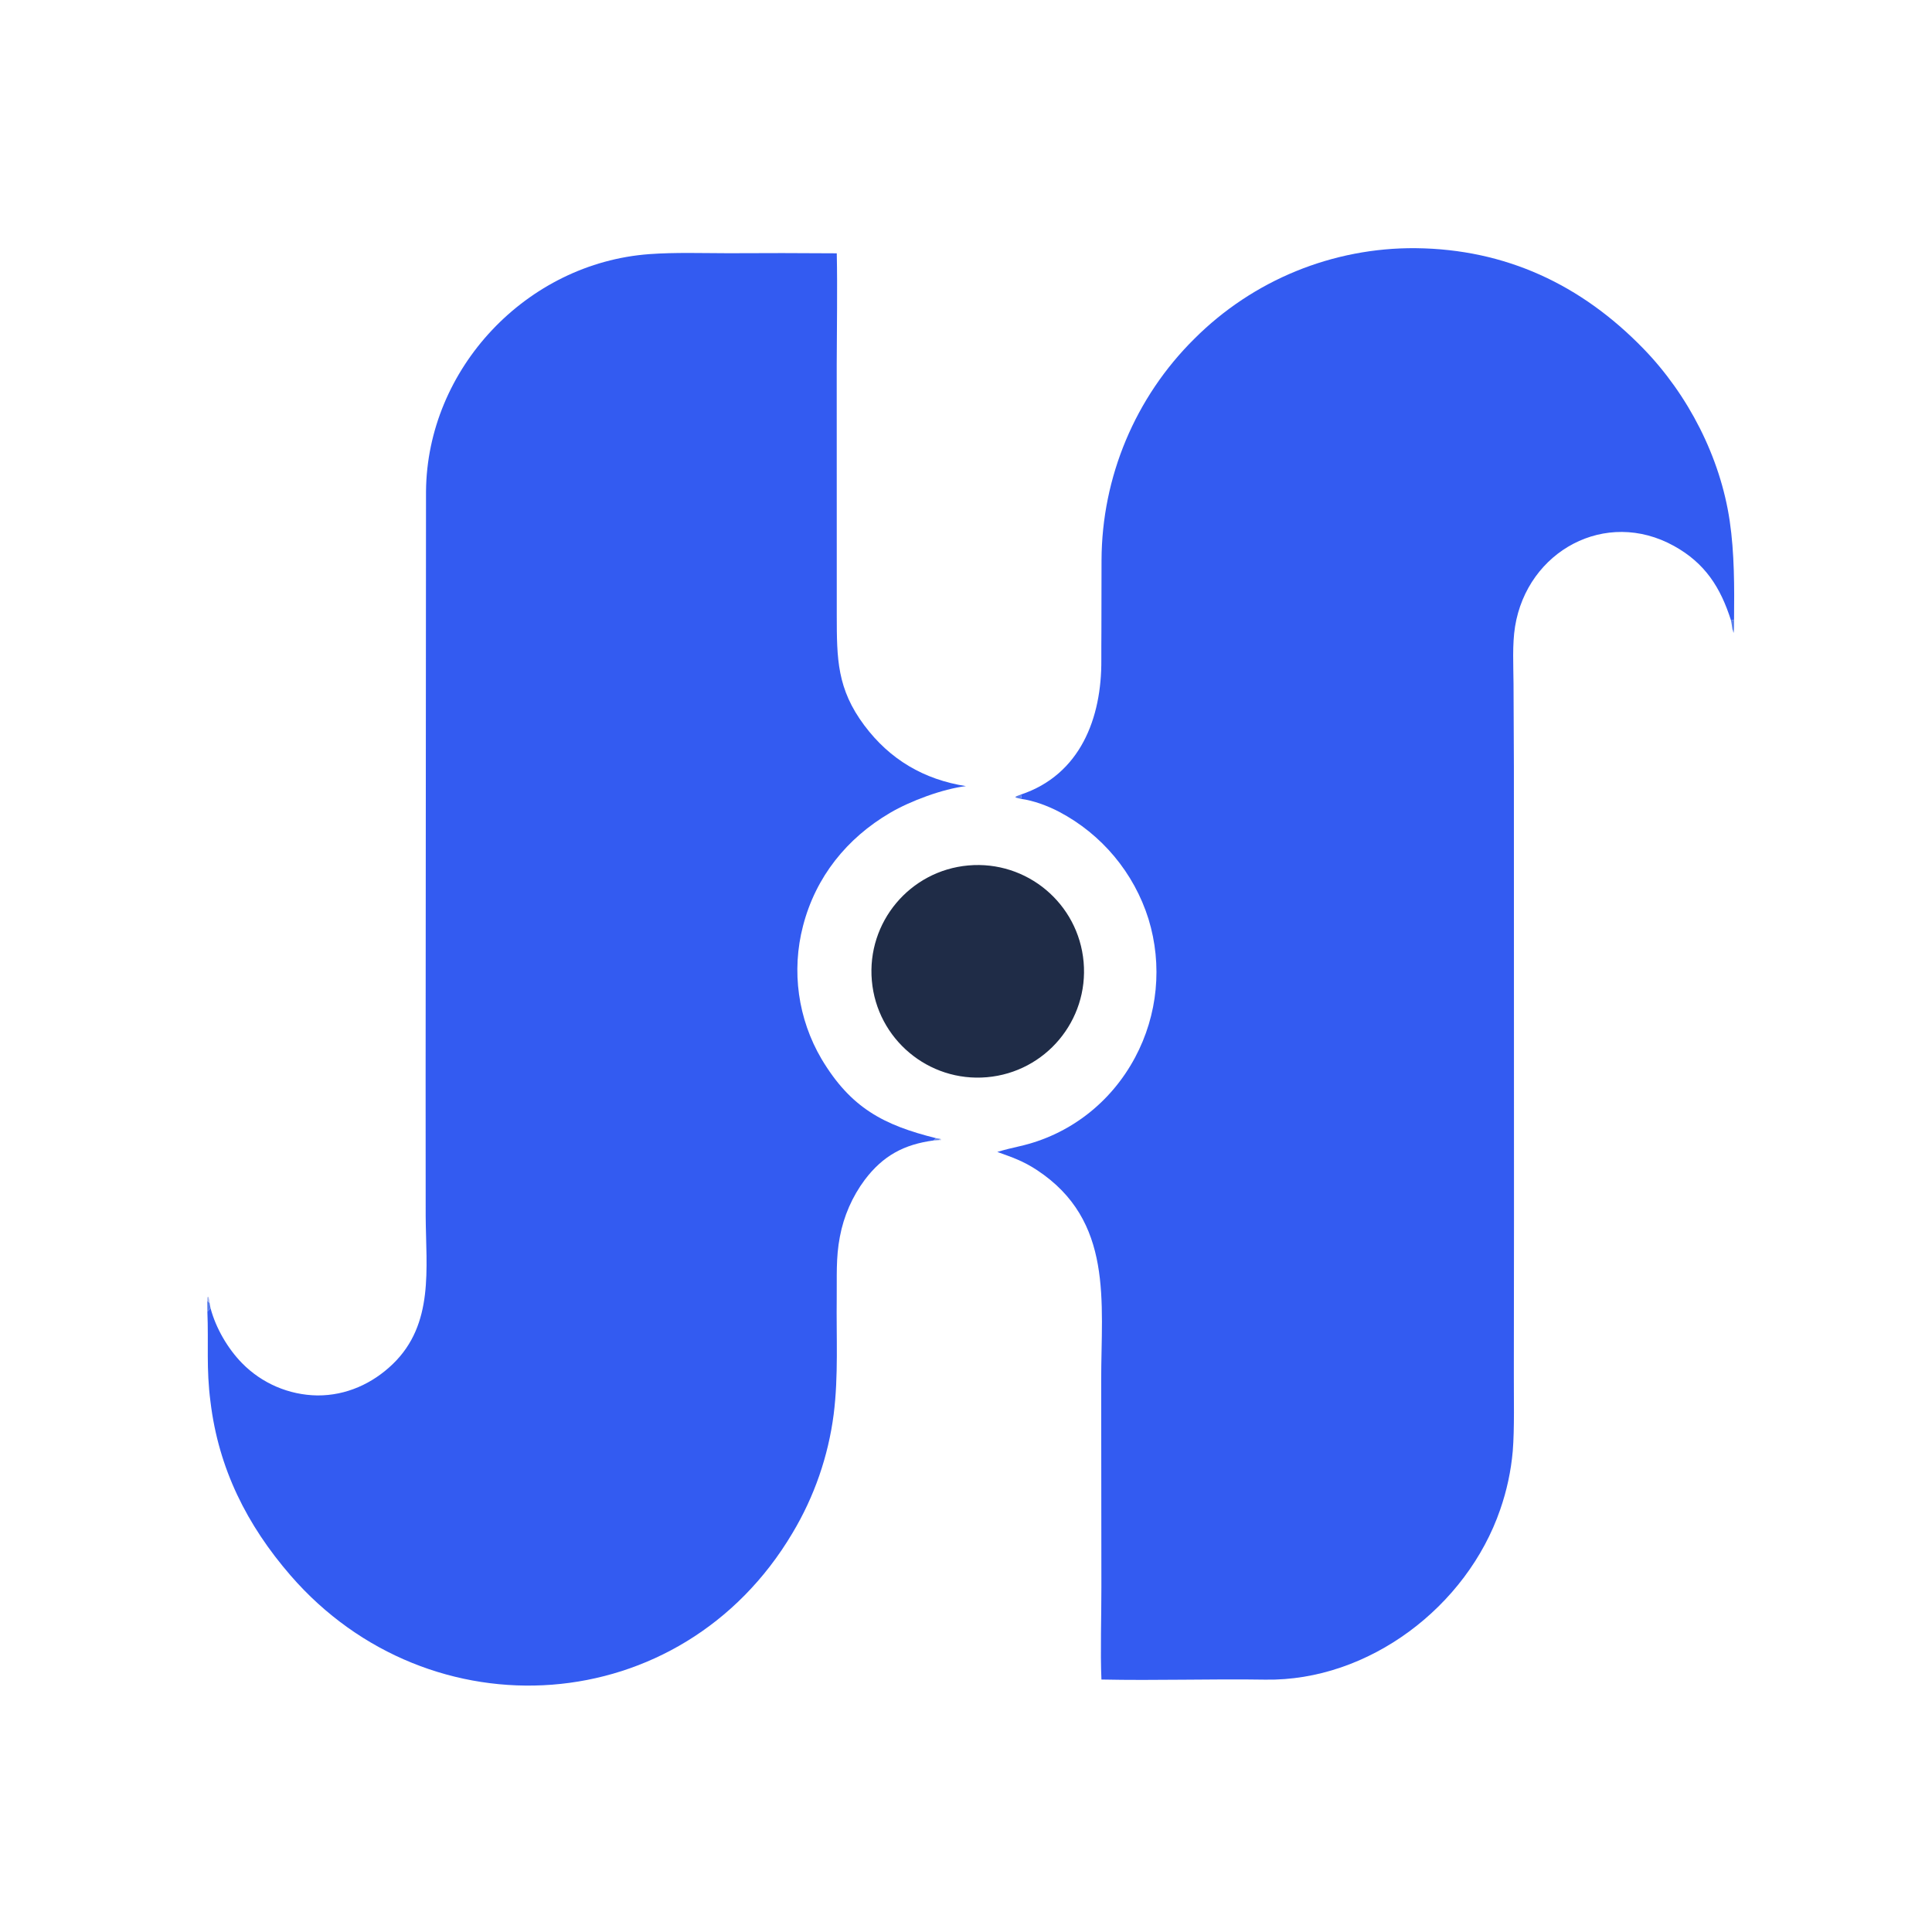
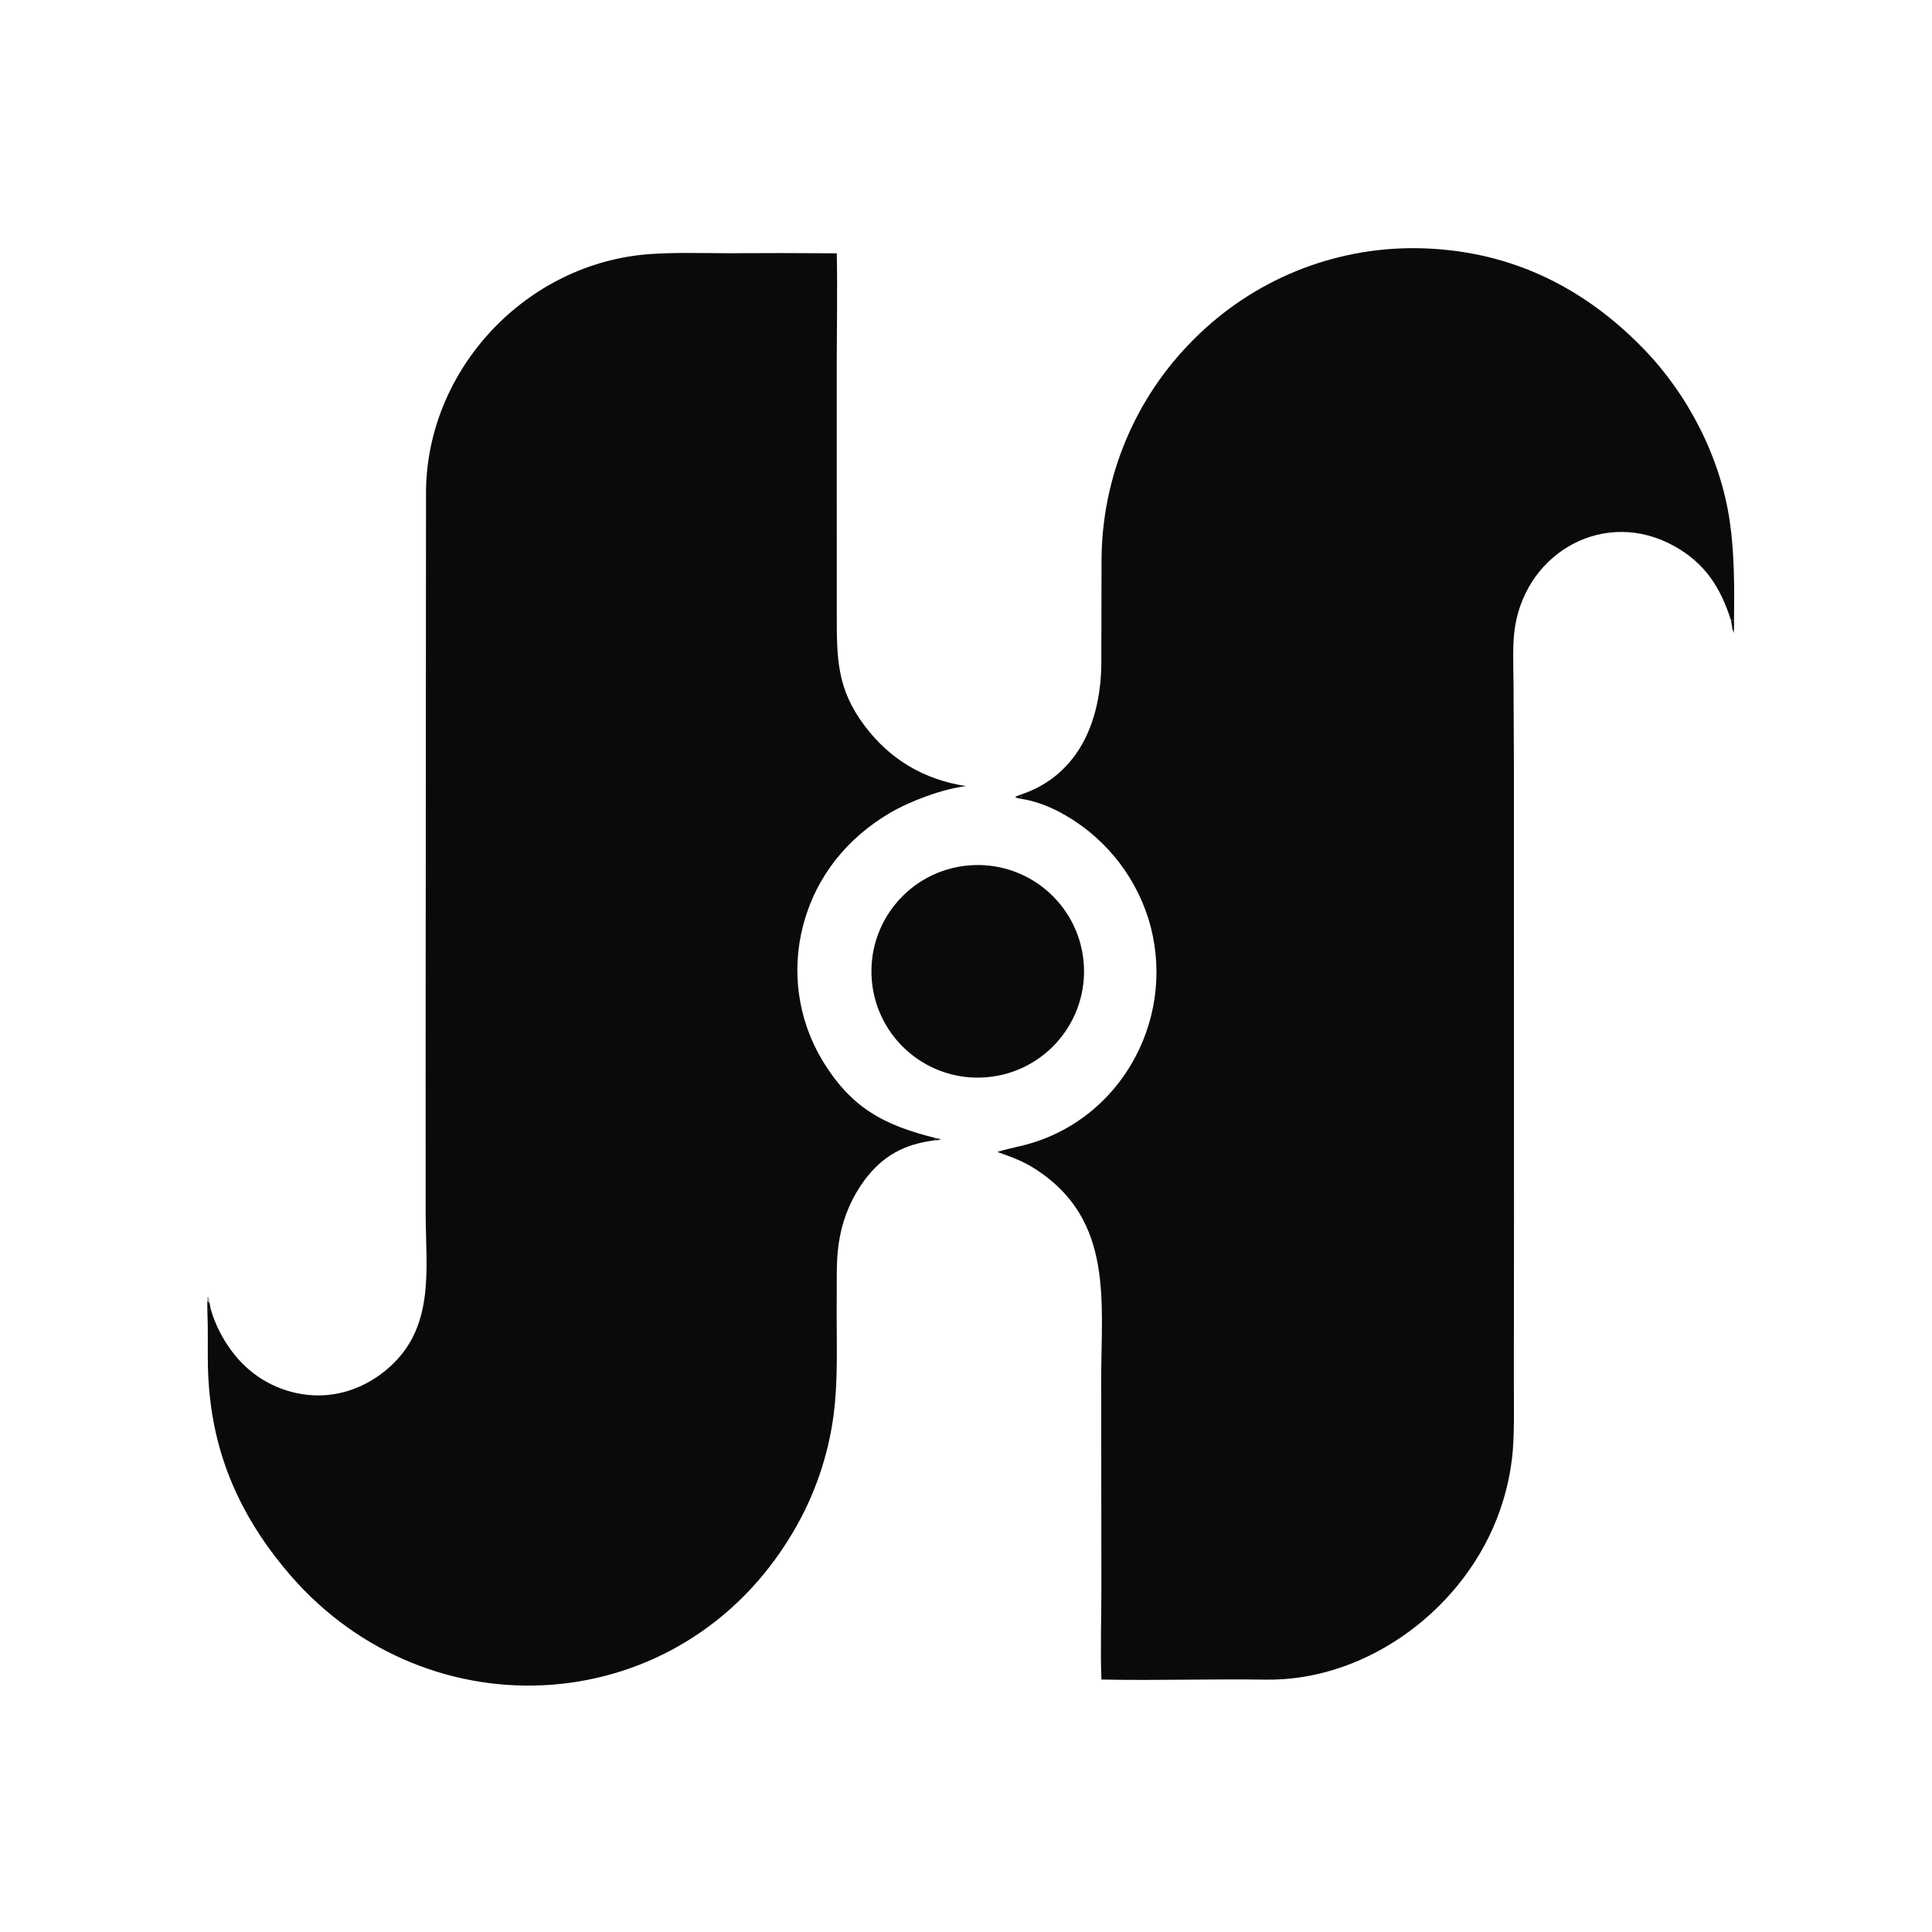
<svg xmlns="http://www.w3.org/2000/svg" width="1024" height="1024" viewBox="0 0 1024 1024">
  <style>
-     .c1 { fill: #335BF1; }
-     .c2 { fill: #1F2C47; }
-     .c3 { fill: #5479EB; }
-     .c4 { fill: #8FA2EB; }
+     .c1, .c2, .c3 { fill: #0a0a0a; }
+     .c4 { fill: #8f8f8f; }
    @media (prefers-color-scheme: dark) {
-       .c2 { fill: #7BA0FF; }
+       .c1, .c2, .c3 { fill: #f0f0f0; }
+       .c4 { fill: #6e7681; }
    }
  </style>
  <path class="c1" d="M111.612 693.431C114.395 703.902 120.695 714.752 128.268 722.482C138.805 733.24 153.166 739.397 168.223 739.611C183.399 739.699 197.38 733.414 208.212 722.945C230.163 701.732 225.8 672.299 225.619 644.672L225.588 571.444L225.796 260.465C226.335 195.354 279.106 139.447 344.181 134.691C357.884 133.69 372.221 134.199 386.007 134.214C405.173 134.098 424.34 134.114 443.505 134.261C443.904 153.484 443.517 173.911 443.478 193.246L443.499 287.632L443.503 326.349C443.537 349.17 443.603 365.073 458.124 384.491C471.645 402.572 489.695 413.181 511.967 416.657C499.624 418.156 482.516 424.515 471.788 430.809C448.79 444.301 432.341 464.797 425.628 490.713C419.381 514.632 422.923 540.054 435.468 561.355C450.957 587.251 468.292 596.33 496.172 603.269L494.804 604.471C479.109 606.577 468.009 612.543 458.344 625.327C451.705 634.247 447.192 644.567 445.151 655.498C442.981 666.592 443.622 676.862 443.48 687.972C443.217 708.513 444.442 729.184 441.874 749.587C439.003 771.851 431.568 793.283 420.033 812.541C361.102 911.909 227.676 920.051 153.984 835.004C130.857 808.312 115.818 778.357 111.554 742.912C109.262 725.393 110.611 712.242 109.916 695.155L111.612 693.431Z" />
  <path class="c1" d="M541.071 421.137C572.576 410.618 583.977 380.578 583.728 349.698C583.688 344.805 583.76 339.827 583.766 334.924L583.835 296.953C583.974 252.817 601.694 210.555 633.075 179.517C664.172 148.426 706.46 131.138 750.432 131.541C798.008 132.062 838.007 150.793 870.99 184.738C894.749 209.19 911.8 242.32 916.782 276.105C919.292 293.126 919.264 311.25 919.083 328.418L917.496 328.915C911.937 311.326 903.695 298.489 887.301 289.398C850.966 269.248 809.501 292.086 803.018 332.05C801.48 341.531 802.147 352.896 802.203 362.579L802.395 406.527L802.446 647.122L802.37 727.831C802.317 739.953 802.762 757.373 801.786 769.202C800.85 779.734 798.618 790.109 795.14 800.094C777.475 851.492 725.492 891.115 670.67 890.248C641.774 889.79 612.684 890.808 583.784 890.182C583.143 876.024 583.788 855.557 583.757 840.922L583.655 731.604C583.625 690.067 590.37 646.997 549.575 620.143C542.324 615.37 536.626 613.439 528.575 610.551C532.418 609.4 536.383 608.435 540.298 607.554C566.759 601.594 588.834 584.429 601.624 560.464C613.671 537.918 616.226 511.498 608.724 487.061C601.038 462.598 583.986 442.17 561.291 430.237C555.281 427.1 547.823 424.319 541.083 423.393C541.451 422.188 541.458 422.317 541.071 421.137Z" />
  <path class="c2" d="M513.23 458.705C544.243 455.95 571.611 478.874 574.338 509.89C577.064 540.905 554.116 568.252 523.097 570.95C492.119 573.645 464.816 550.732 462.093 519.757C459.37 488.781 482.257 461.457 513.23 458.705Z" />
  <path class="c3" fill-opacity="0.988" d="M919.083 328.418C919.06 329.524 919.21 334.666 918.787 335.399L918.744 335.394C918.665 335.203 918.633 334.875 918.603 334.666C918.482 334.077 918.494 334.13 918.231 333.585C918.012 331.945 917.797 330.554 917.496 328.915L919.083 328.418Z" />
  <path class="c3" d="M109.86 689.529L111.078 690.546C111.22 691.641 111.402 692.371 111.612 693.431L109.916 695.155C109.88 693.28 109.861 691.405 109.86 689.529Z" />
  <path class="c3" fill-opacity="0.973" d="M541.071 421.137C541.458 422.317 541.451 422.188 541.083 423.393C536.836 422.541 537.672 422.392 541.071 421.137Z" />
  <path class="c4" fill-opacity="0.82" d="M109.86 689.529C109.873 689.167 109.778 687.46 110.246 687.257C110.782 687.517 111.006 689.956 111.078 690.546L109.86 689.529Z" />
  <path class="c3" fill-opacity="0.89" d="M496.172 603.269C496.944 603.381 497.716 603.501 498.486 603.629C498.074 603.801 498.024 603.919 497.651 604.273C496.724 604.346 495.73 604.442 494.804 604.471L496.172 603.269Z" />
  <path class="c4" fill-opacity="0.647" d="M498.486 603.629C498.69 603.916 498.785 603.95 498.8 604.221C498.471 604.432 498.041 604.291 497.651 604.273C498.024 603.919 498.074 603.801 498.486 603.629Z" />
</svg>
